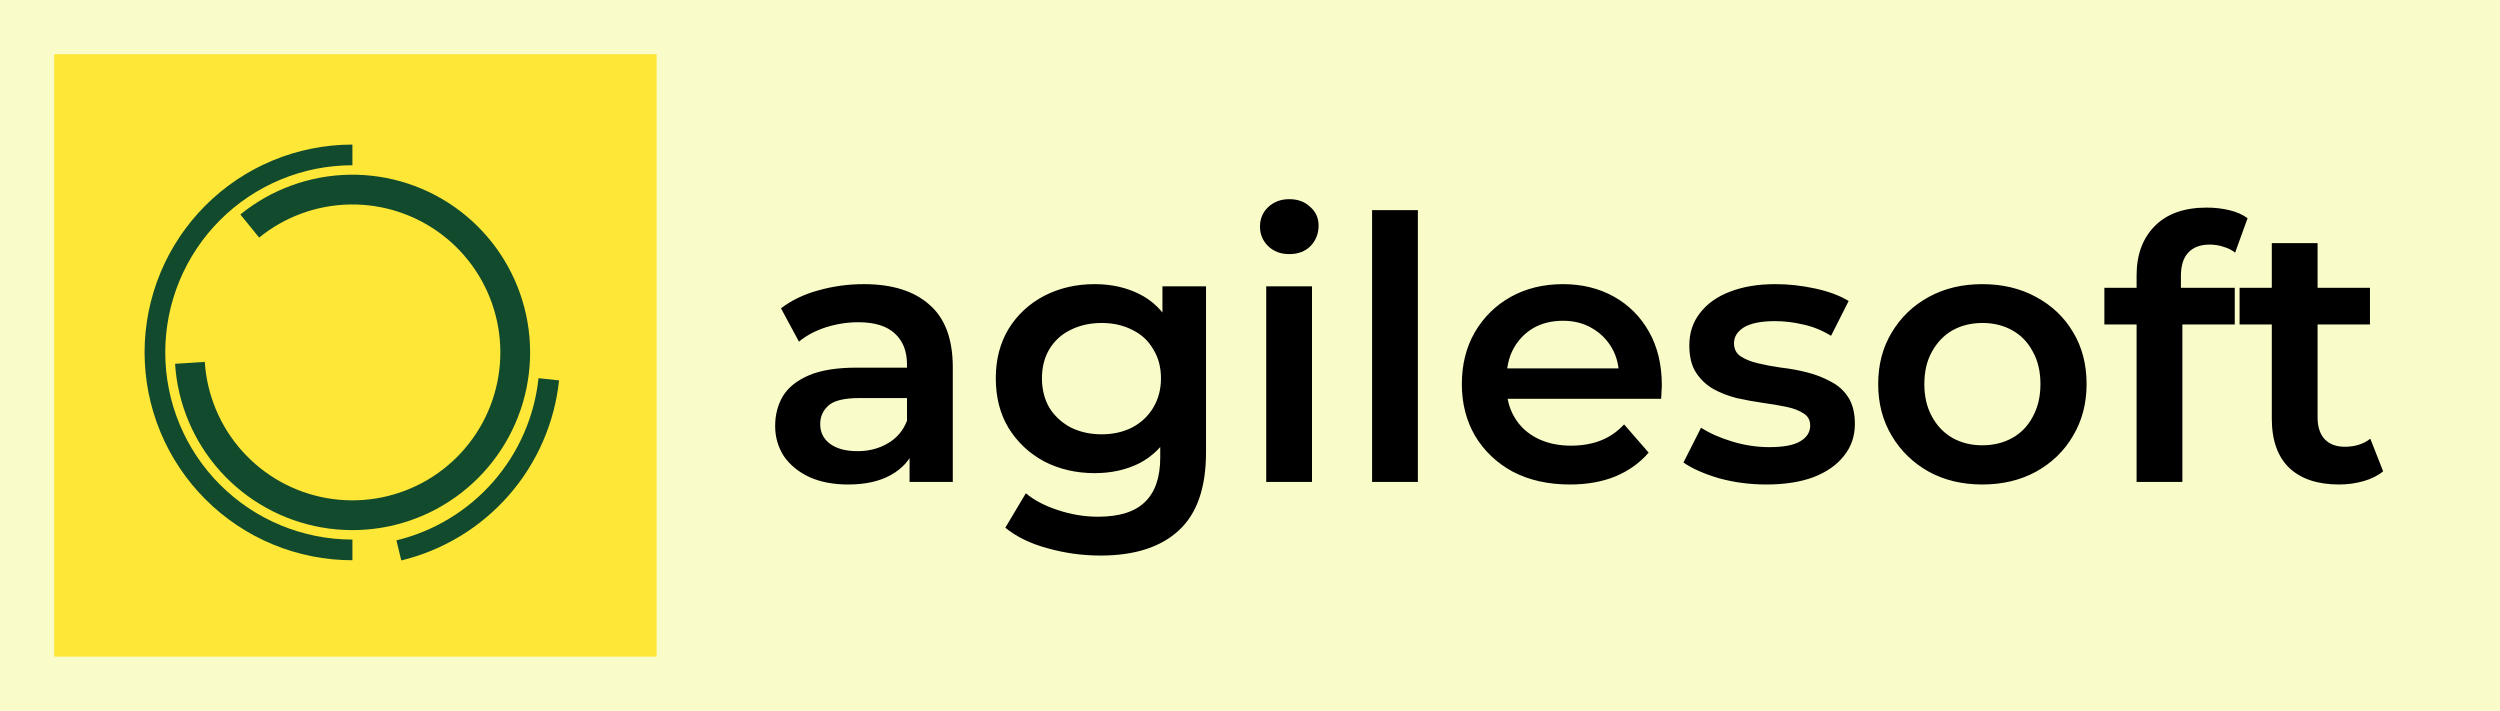
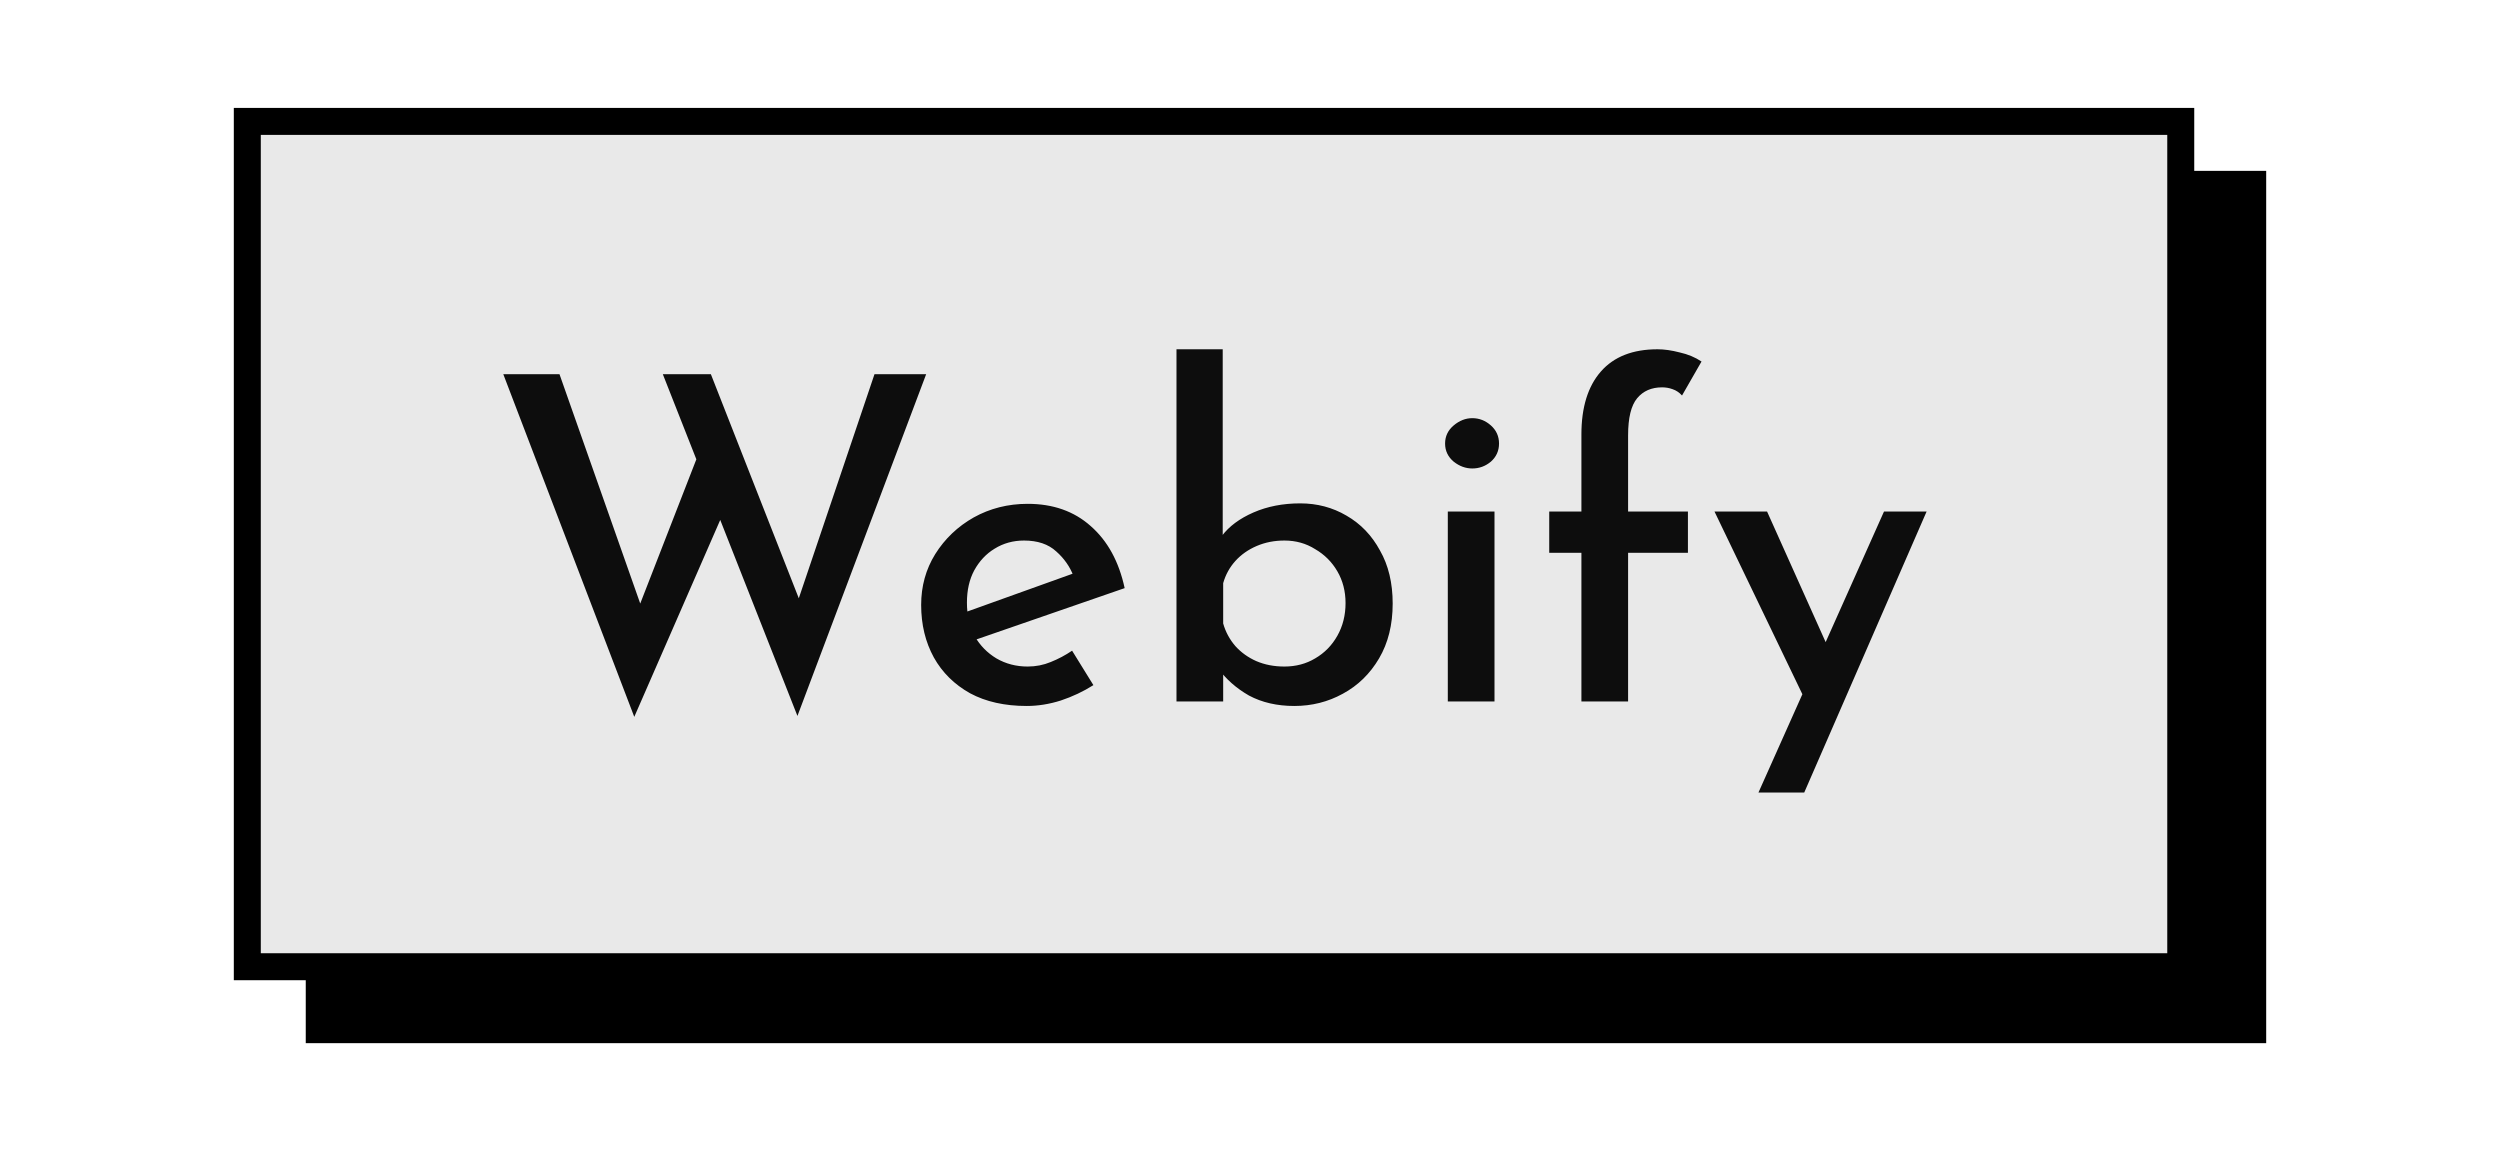
- <svg xmlns="http://www.w3.org/2000/svg" width="415" height="118" viewBox="0 0 415 118" fill="none">
-   <rect width="415" height="118" fill="#f9fbc9" />
-   <rect x="9" y="9" width="100" height="100" fill="#fee737" />
-   <path d="M29.061 60.391C29.485 66.991 32.114 73.256 36.526 78.182C40.938 83.109 46.878 86.409 53.391 87.554C59.905 88.7 66.614 87.623 72.442 84.498C78.27 81.372 82.879 76.379 85.529 70.32C88.178 64.261 88.715 57.487 87.053 51.086C85.391 44.685 81.626 39.028 76.363 35.023C71.1 31.019 64.645 28.899 58.032 29.004C51.42 29.109 45.035 31.432 39.901 35.602L43.017 39.438C47.291 35.967 52.606 34.033 58.111 33.946C63.615 33.858 68.989 35.623 73.371 38.957C77.752 42.29 80.886 46.999 82.269 52.328C83.653 57.657 83.206 63.295 81 68.34C78.794 73.383 74.958 77.54 70.106 80.142C65.254 82.744 59.669 83.64 54.247 82.687C48.825 81.733 43.881 78.986 40.208 74.885C36.535 70.784 34.346 65.568 33.993 60.074L29.061 60.391Z" fill="#114a2c" />
-   <path d="M58.5 24C53.969 24 49.483 24.892 45.297 26.626C41.112 28.36 37.308 30.901 34.105 34.105C30.901 37.308 28.36 41.112 26.626 45.297C24.892 49.483 24 53.969 24 58.5C24 63.031 24.892 67.517 26.626 71.703C28.36 75.888 30.901 79.692 34.105 82.895C37.308 86.099 41.112 88.64 45.297 90.374C49.483 92.108 53.969 93 58.5 93L58.5 89.568C54.42 89.568 50.38 88.764 46.611 87.203C42.841 85.642 39.416 83.353 36.532 80.469C33.647 77.584 31.358 74.159 29.797 70.389C28.235 66.62 27.432 62.58 27.432 58.5C27.432 54.42 28.235 50.38 29.797 46.611C31.358 42.841 33.647 39.416 36.532 36.532C39.416 33.647 42.841 31.358 46.611 29.797C50.38 28.235 54.42 27.432 58.5 27.432L58.5 24Z" fill="#114a2c" />
-   <path d="M66.613 93.032C73.528 91.359 79.757 87.589 84.447 82.238C89.136 76.887 92.056 70.218 92.807 63.143L89.394 62.78C88.718 69.152 86.088 75.158 81.865 79.976C77.643 84.795 72.034 88.19 65.806 89.697L66.613 93.032Z" fill="#114a2c" />
-   <path d="M150.989 80V73.434L150.563 72.035V60.544C150.563 58.315 149.894 56.592 148.557 55.376C147.219 54.12 145.193 53.491 142.477 53.491C140.653 53.491 138.849 53.775 137.066 54.342C135.323 54.91 133.843 55.7 132.627 56.714L129.648 51.181C131.391 49.843 133.458 48.85 135.85 48.202C138.282 47.513 140.795 47.168 143.389 47.168C148.091 47.168 151.718 48.303 154.272 50.573C156.866 52.802 158.163 56.268 158.163 60.97V80H150.989ZM140.774 80.426C138.342 80.426 136.214 80.02 134.39 79.21C132.566 78.358 131.148 77.203 130.134 75.744C129.162 74.244 128.675 72.562 128.675 70.698C128.675 68.874 129.101 67.232 129.952 65.773C130.844 64.314 132.283 63.158 134.269 62.307C136.255 61.456 138.89 61.03 142.173 61.03H151.597V66.077H142.72C140.126 66.077 138.383 66.502 137.491 67.354C136.599 68.164 136.154 69.178 136.154 70.394C136.154 71.772 136.701 72.866 137.795 73.677C138.89 74.487 140.41 74.893 142.355 74.893C144.22 74.893 145.882 74.467 147.341 73.616C148.841 72.765 149.915 71.508 150.563 69.846L151.84 74.406C151.11 76.311 149.793 77.791 147.888 78.845C146.023 79.899 143.652 80.426 140.774 80.426ZM182.69 92.221C179.69 92.221 176.752 91.816 173.874 91.005C171.036 90.235 168.706 89.1 166.882 87.6L170.287 81.885C171.705 83.06 173.489 83.993 175.637 84.682C177.826 85.411 180.035 85.776 182.264 85.776C185.831 85.776 188.446 84.945 190.107 83.283C191.769 81.662 192.6 79.21 192.6 75.926V70.15L193.208 62.794L192.965 55.437V47.533H200.2V75.075C200.2 80.953 198.701 85.269 195.701 88.026C192.702 90.822 188.364 92.221 182.69 92.221ZM181.717 78.541C178.636 78.541 175.84 77.892 173.327 76.595C170.854 75.258 168.888 73.413 167.429 71.062C166.01 68.712 165.301 65.955 165.301 62.794C165.301 59.672 166.01 56.937 167.429 54.586C168.888 52.235 170.854 50.411 173.327 49.114C175.84 47.816 178.636 47.168 181.717 47.168C184.473 47.168 186.946 47.715 189.135 48.81C191.323 49.904 193.066 51.606 194.363 53.917C195.701 56.227 196.37 59.186 196.37 62.794C196.37 66.401 195.701 69.38 194.363 71.731C193.066 74.042 191.323 75.764 189.135 76.899C186.946 77.994 184.473 78.541 181.717 78.541ZM182.872 72.096C184.777 72.096 186.48 71.711 187.979 70.941C189.479 70.13 190.634 69.036 191.445 67.658C192.296 66.239 192.722 64.618 192.722 62.794C192.722 60.97 192.296 59.368 191.445 57.99C190.634 56.572 189.479 55.498 187.979 54.768C186.48 53.998 184.777 53.613 182.872 53.613C180.967 53.613 179.244 53.998 177.704 54.768C176.204 55.498 175.029 56.572 174.178 57.99C173.367 59.368 172.962 60.97 172.962 62.794C172.962 64.618 173.367 66.239 174.178 67.658C175.029 69.036 176.204 70.13 177.704 70.941C179.244 71.711 180.967 72.096 182.872 72.096ZM210.192 80V47.533H217.792V80H210.192ZM214.022 42.182C212.604 42.182 211.428 41.736 210.496 40.845C209.604 39.953 209.158 38.879 209.158 37.622C209.158 36.325 209.604 35.251 210.496 34.4C211.428 33.508 212.604 33.062 214.022 33.062C215.441 33.062 216.596 33.488 217.488 34.339C218.42 35.15 218.886 36.184 218.886 37.44C218.886 38.778 218.44 39.913 217.549 40.845C216.657 41.736 215.481 42.182 214.022 42.182ZM227.767 80V34.886H235.367V80H227.767ZM260.603 80.426C256.995 80.426 253.834 79.716 251.118 78.298C248.443 76.838 246.355 74.852 244.855 72.339C243.396 69.826 242.667 66.969 242.667 63.766C242.667 60.524 243.376 57.666 244.795 55.194C246.254 52.681 248.24 50.715 250.753 49.296C253.307 47.877 256.205 47.168 259.447 47.168C262.609 47.168 265.426 47.857 267.899 49.235C270.371 50.613 272.317 52.559 273.735 55.072C275.154 57.585 275.863 60.544 275.863 63.949C275.863 64.273 275.843 64.638 275.803 65.043C275.803 65.448 275.782 65.834 275.742 66.198H248.686V61.152H271.729L268.75 62.733C268.79 60.868 268.405 59.227 267.595 57.808C266.784 56.389 265.669 55.275 264.251 54.464C262.873 53.653 261.271 53.248 259.447 53.248C257.583 53.248 255.941 53.653 254.523 54.464C253.145 55.275 252.05 56.41 251.239 57.869C250.469 59.288 250.084 60.97 250.084 62.915V64.131C250.084 66.077 250.53 67.799 251.422 69.299C252.314 70.799 253.57 71.954 255.191 72.765C256.813 73.576 258.677 73.981 260.785 73.981C262.609 73.981 264.251 73.697 265.71 73.13C267.169 72.562 268.466 71.67 269.601 70.454L273.675 75.136C272.215 76.838 270.371 78.156 268.142 79.088C265.953 79.98 263.44 80.426 260.603 80.426ZM293.196 80.426C290.48 80.426 287.866 80.081 285.353 79.392C282.88 78.662 280.914 77.791 279.455 76.778L282.373 71.002C283.833 71.934 285.575 72.704 287.602 73.312C289.629 73.92 291.655 74.224 293.682 74.224C296.074 74.224 297.796 73.9 298.85 73.251C299.945 72.603 300.492 71.731 300.492 70.637C300.492 69.745 300.127 69.076 299.397 68.63C298.668 68.144 297.715 67.779 296.54 67.536C295.364 67.293 294.047 67.07 292.588 66.867C291.169 66.665 289.73 66.401 288.271 66.077C286.852 65.712 285.555 65.205 284.38 64.557C283.204 63.868 282.252 62.956 281.522 61.821C280.793 60.686 280.428 59.186 280.428 57.322C280.428 55.254 281.015 53.471 282.191 51.971C283.366 50.431 285.008 49.255 287.116 48.445C289.264 47.594 291.797 47.168 294.716 47.168C296.905 47.168 299.114 47.411 301.343 47.898C303.572 48.384 305.417 49.073 306.876 49.965L303.957 55.741C302.417 54.809 300.857 54.18 299.276 53.856C297.735 53.491 296.195 53.309 294.655 53.309C292.345 53.309 290.622 53.653 289.487 54.342C288.393 55.032 287.845 55.903 287.845 56.957C287.845 57.93 288.21 58.659 288.94 59.146C289.669 59.632 290.622 60.017 291.797 60.301C292.973 60.584 294.27 60.828 295.689 61.03C297.148 61.193 298.587 61.456 300.005 61.821C301.424 62.186 302.721 62.692 303.897 63.341C305.113 63.949 306.085 64.82 306.815 65.955C307.545 67.09 307.909 68.57 307.909 70.394C307.909 72.42 307.301 74.183 306.085 75.683C304.91 77.183 303.228 78.358 301.039 79.21C298.85 80.02 296.236 80.426 293.196 80.426ZM329.046 80.426C325.723 80.426 322.764 79.716 320.17 78.298C317.575 76.838 315.528 74.852 314.029 72.339C312.529 69.826 311.779 66.969 311.779 63.766C311.779 60.524 312.529 57.666 314.029 55.194C315.528 52.681 317.575 50.715 320.17 49.296C322.764 47.877 325.723 47.168 329.046 47.168C332.411 47.168 335.39 47.877 337.984 49.296C340.619 50.715 342.666 52.66 344.125 55.133C345.625 57.605 346.374 60.483 346.374 63.766C346.374 66.969 345.625 69.826 344.125 72.339C342.666 74.852 340.619 76.838 337.984 78.298C335.39 79.716 332.411 80.426 329.046 80.426ZM329.046 73.92C330.911 73.92 332.573 73.515 334.032 72.704C335.491 71.893 336.626 70.718 337.437 69.178C338.288 67.637 338.714 65.834 338.714 63.766C338.714 61.659 338.288 59.855 337.437 58.355C336.626 56.815 335.491 55.639 334.032 54.829C332.573 54.018 330.931 53.613 329.107 53.613C327.243 53.613 325.581 54.018 324.122 54.829C322.703 55.639 321.568 56.815 320.717 58.355C319.866 59.855 319.44 61.659 319.44 63.766C319.44 65.834 319.866 67.637 320.717 69.178C321.568 70.718 322.703 71.893 324.122 72.704C325.581 73.515 327.222 73.92 329.046 73.92ZM354.675 80V45.709C354.675 42.304 355.669 39.588 357.655 37.562C359.681 35.494 362.559 34.461 366.288 34.461C367.626 34.461 368.882 34.603 370.058 34.886C371.274 35.17 372.287 35.616 373.098 36.224L371.031 41.939C370.463 41.493 369.815 41.169 369.085 40.966C368.355 40.723 367.606 40.602 366.835 40.602C365.255 40.602 364.059 41.047 363.248 41.939C362.438 42.79 362.032 44.087 362.032 45.83V49.478L362.275 52.883V80H354.675ZM349.325 53.856V47.776H370.97V53.856H349.325ZM388.306 80.426C384.739 80.426 381.983 79.514 380.038 77.69C378.092 75.825 377.119 73.089 377.119 69.482V40.358H384.719V69.299C384.719 70.84 385.104 72.035 385.874 72.886C386.685 73.738 387.8 74.163 389.218 74.163C390.921 74.163 392.339 73.717 393.474 72.826L395.602 78.237C394.711 78.966 393.616 79.514 392.319 79.878C391.022 80.243 389.685 80.426 388.306 80.426ZM371.769 53.856V47.776H393.414V53.856H371.769Z" fill="black" />
+ <svg xmlns="http://www.w3.org/2000/svg" width="278" height="128" viewBox="0 0 278 128" fill="none">
+   <rect x="34" y="19" width="218" height="97" fill="black" />
+   <rect x="27.5" y="13.5" width="215" height="94" fill="#E9E9E9" stroke="black" stroke-width="3" />
+   <path d="M55.966 41.611H62.215L71.69 68.525L70.783 68.172L77.94 49.776L80.41 57.084L70.531 79.714L55.966 41.611ZM73.706 41.611H79.049L89.431 68.071L88.373 67.87L97.243 41.611H102.989L88.675 79.613L73.706 41.611ZM114.176 78.504C111.723 78.504 109.623 78.034 107.876 77.093C106.129 76.118 104.785 74.791 103.844 73.111C102.903 71.398 102.433 69.449 102.433 67.265C102.433 65.182 102.954 63.3 103.995 61.62C105.07 59.906 106.498 58.546 108.279 57.538C110.094 56.53 112.093 56.026 114.277 56.026C117.099 56.026 119.434 56.849 121.282 58.495C123.164 60.142 124.424 62.443 125.062 65.4L107.876 71.347L106.666 68.323L120.426 63.384L119.367 64.039C118.964 62.998 118.326 62.09 117.452 61.318C116.578 60.511 115.386 60.108 113.874 60.108C112.664 60.108 111.572 60.41 110.598 61.015C109.657 61.586 108.901 62.393 108.33 63.434C107.792 64.442 107.523 65.635 107.523 67.013C107.523 68.424 107.809 69.667 108.38 70.742C108.985 71.784 109.791 72.607 110.799 73.212C111.841 73.817 113 74.119 114.277 74.119C115.184 74.119 116.041 73.951 116.847 73.615C117.687 73.279 118.477 72.859 119.216 72.355L121.585 76.186C120.476 76.891 119.266 77.462 117.956 77.899C116.679 78.302 115.419 78.504 114.176 78.504ZM143.929 78.504C142.014 78.504 140.334 78.118 138.889 77.345C137.478 76.538 136.336 75.53 135.462 74.321L136.017 72.859V78H130.825V38.839H135.966V61.469L135.865 59.604C136.672 58.529 137.848 57.655 139.393 56.983C140.939 56.311 142.669 55.975 144.585 55.975C146.466 55.975 148.18 56.429 149.725 57.336C151.305 58.243 152.548 59.537 153.455 61.217C154.396 62.863 154.866 64.829 154.866 67.114C154.866 69.466 154.362 71.498 153.354 73.212C152.346 74.926 151.002 76.236 149.322 77.143C147.676 78.05 145.878 78.504 143.929 78.504ZM142.821 74.119C144.097 74.119 145.24 73.817 146.248 73.212C147.289 72.607 148.113 71.767 148.717 70.692C149.322 69.617 149.625 68.407 149.625 67.063C149.625 65.753 149.322 64.577 148.717 63.535C148.113 62.494 147.289 61.67 146.248 61.066C145.24 60.427 144.097 60.108 142.821 60.108C141.712 60.108 140.687 60.31 139.746 60.713C138.805 61.116 138.016 61.67 137.377 62.376C136.739 63.082 136.285 63.905 136.017 64.846V69.331C136.285 70.272 136.739 71.112 137.377 71.851C138.016 72.557 138.789 73.111 139.696 73.514C140.637 73.918 141.678 74.119 142.821 74.119ZM160.996 56.882H166.188V78H160.996V56.882ZM160.694 49.322C160.694 48.516 161.013 47.844 161.652 47.306C162.29 46.769 162.979 46.5 163.718 46.5C164.491 46.5 165.18 46.769 165.784 47.306C166.389 47.844 166.692 48.516 166.692 49.322C166.692 50.129 166.389 50.801 165.784 51.338C165.18 51.842 164.491 52.094 163.718 52.094C162.979 52.094 162.29 51.842 161.652 51.338C161.013 50.801 160.694 50.129 160.694 49.322ZM175.853 78V61.469H172.274V56.882H175.853V48.314C175.853 45.29 176.575 42.955 178.02 41.309C179.465 39.662 181.565 38.839 184.32 38.839C185.059 38.839 185.882 38.957 186.789 39.192C187.697 39.394 188.503 39.73 189.209 40.2L187.041 43.98C186.739 43.644 186.386 43.409 185.983 43.274C185.613 43.14 185.227 43.073 184.824 43.073C183.648 43.073 182.724 43.476 182.052 44.282C181.38 45.089 181.044 46.466 181.044 48.415V56.882H187.697V61.469H181.044V78H175.853ZM195.54 88.13L209.501 56.882H214.239L200.631 88.13H195.54ZM200.883 78.151L190.651 56.882H196.498L204.864 75.53L200.883 78.151Z" fill="#0D0D0D" />
</svg>
